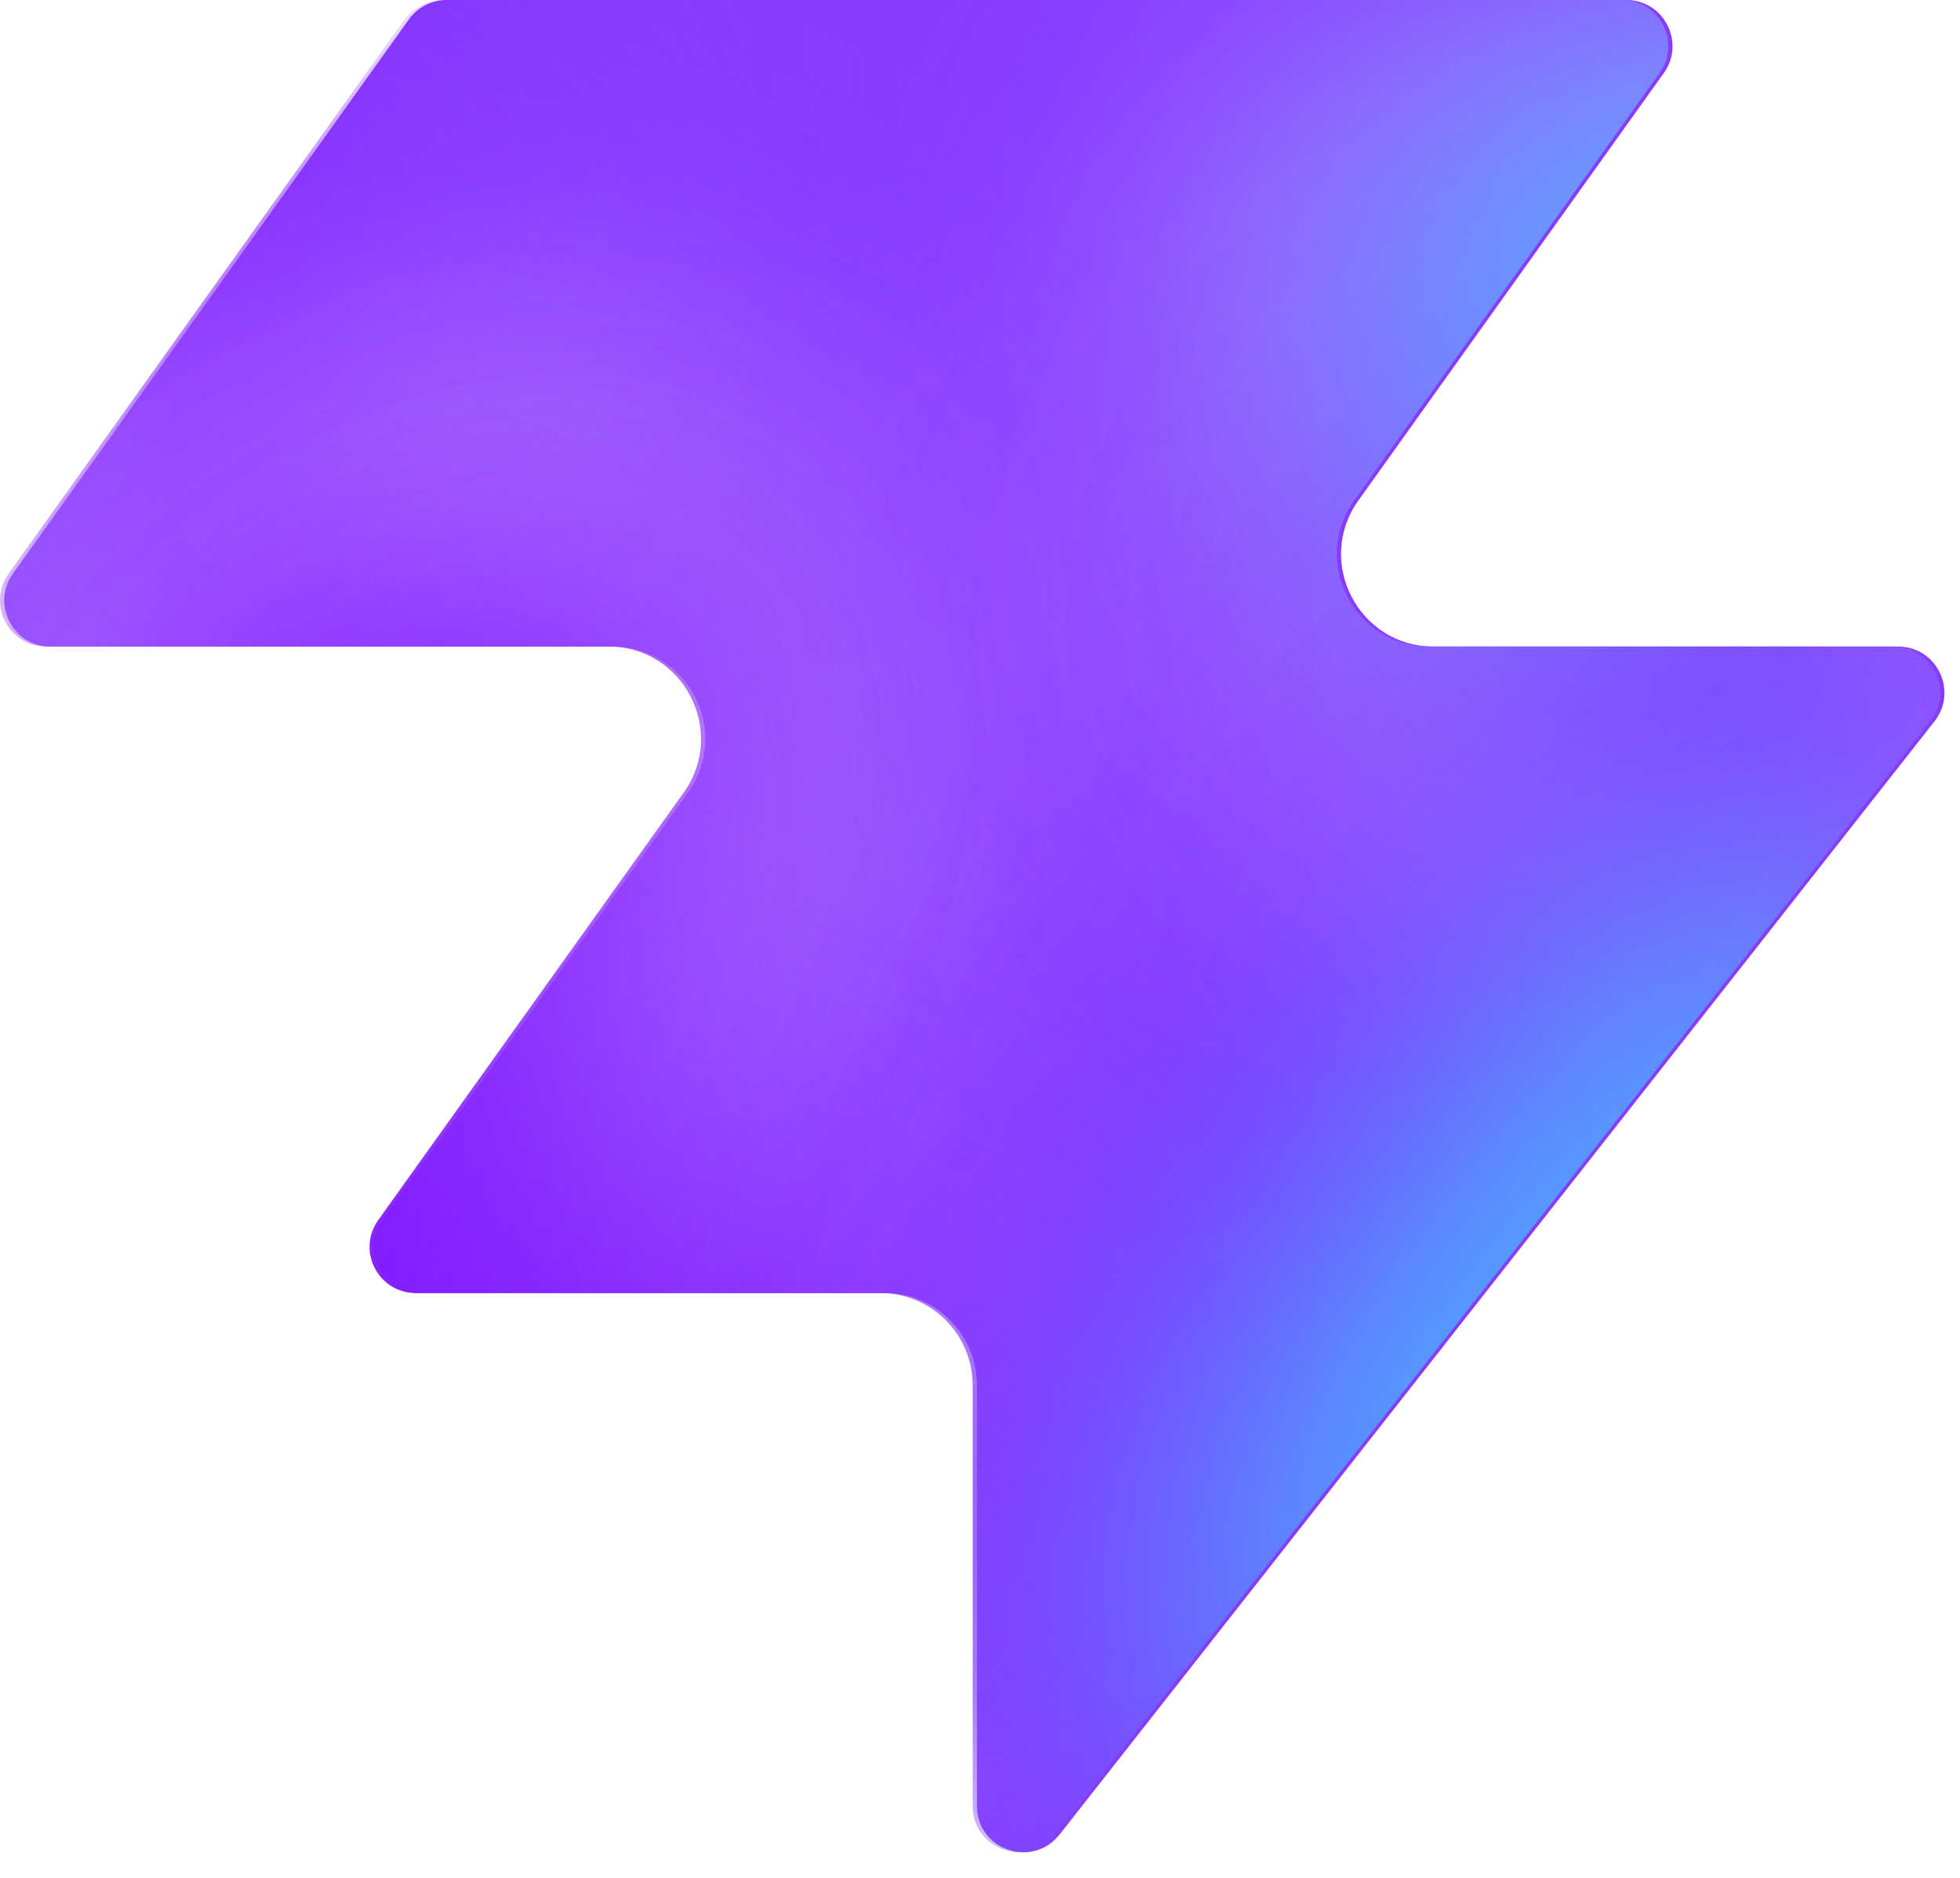
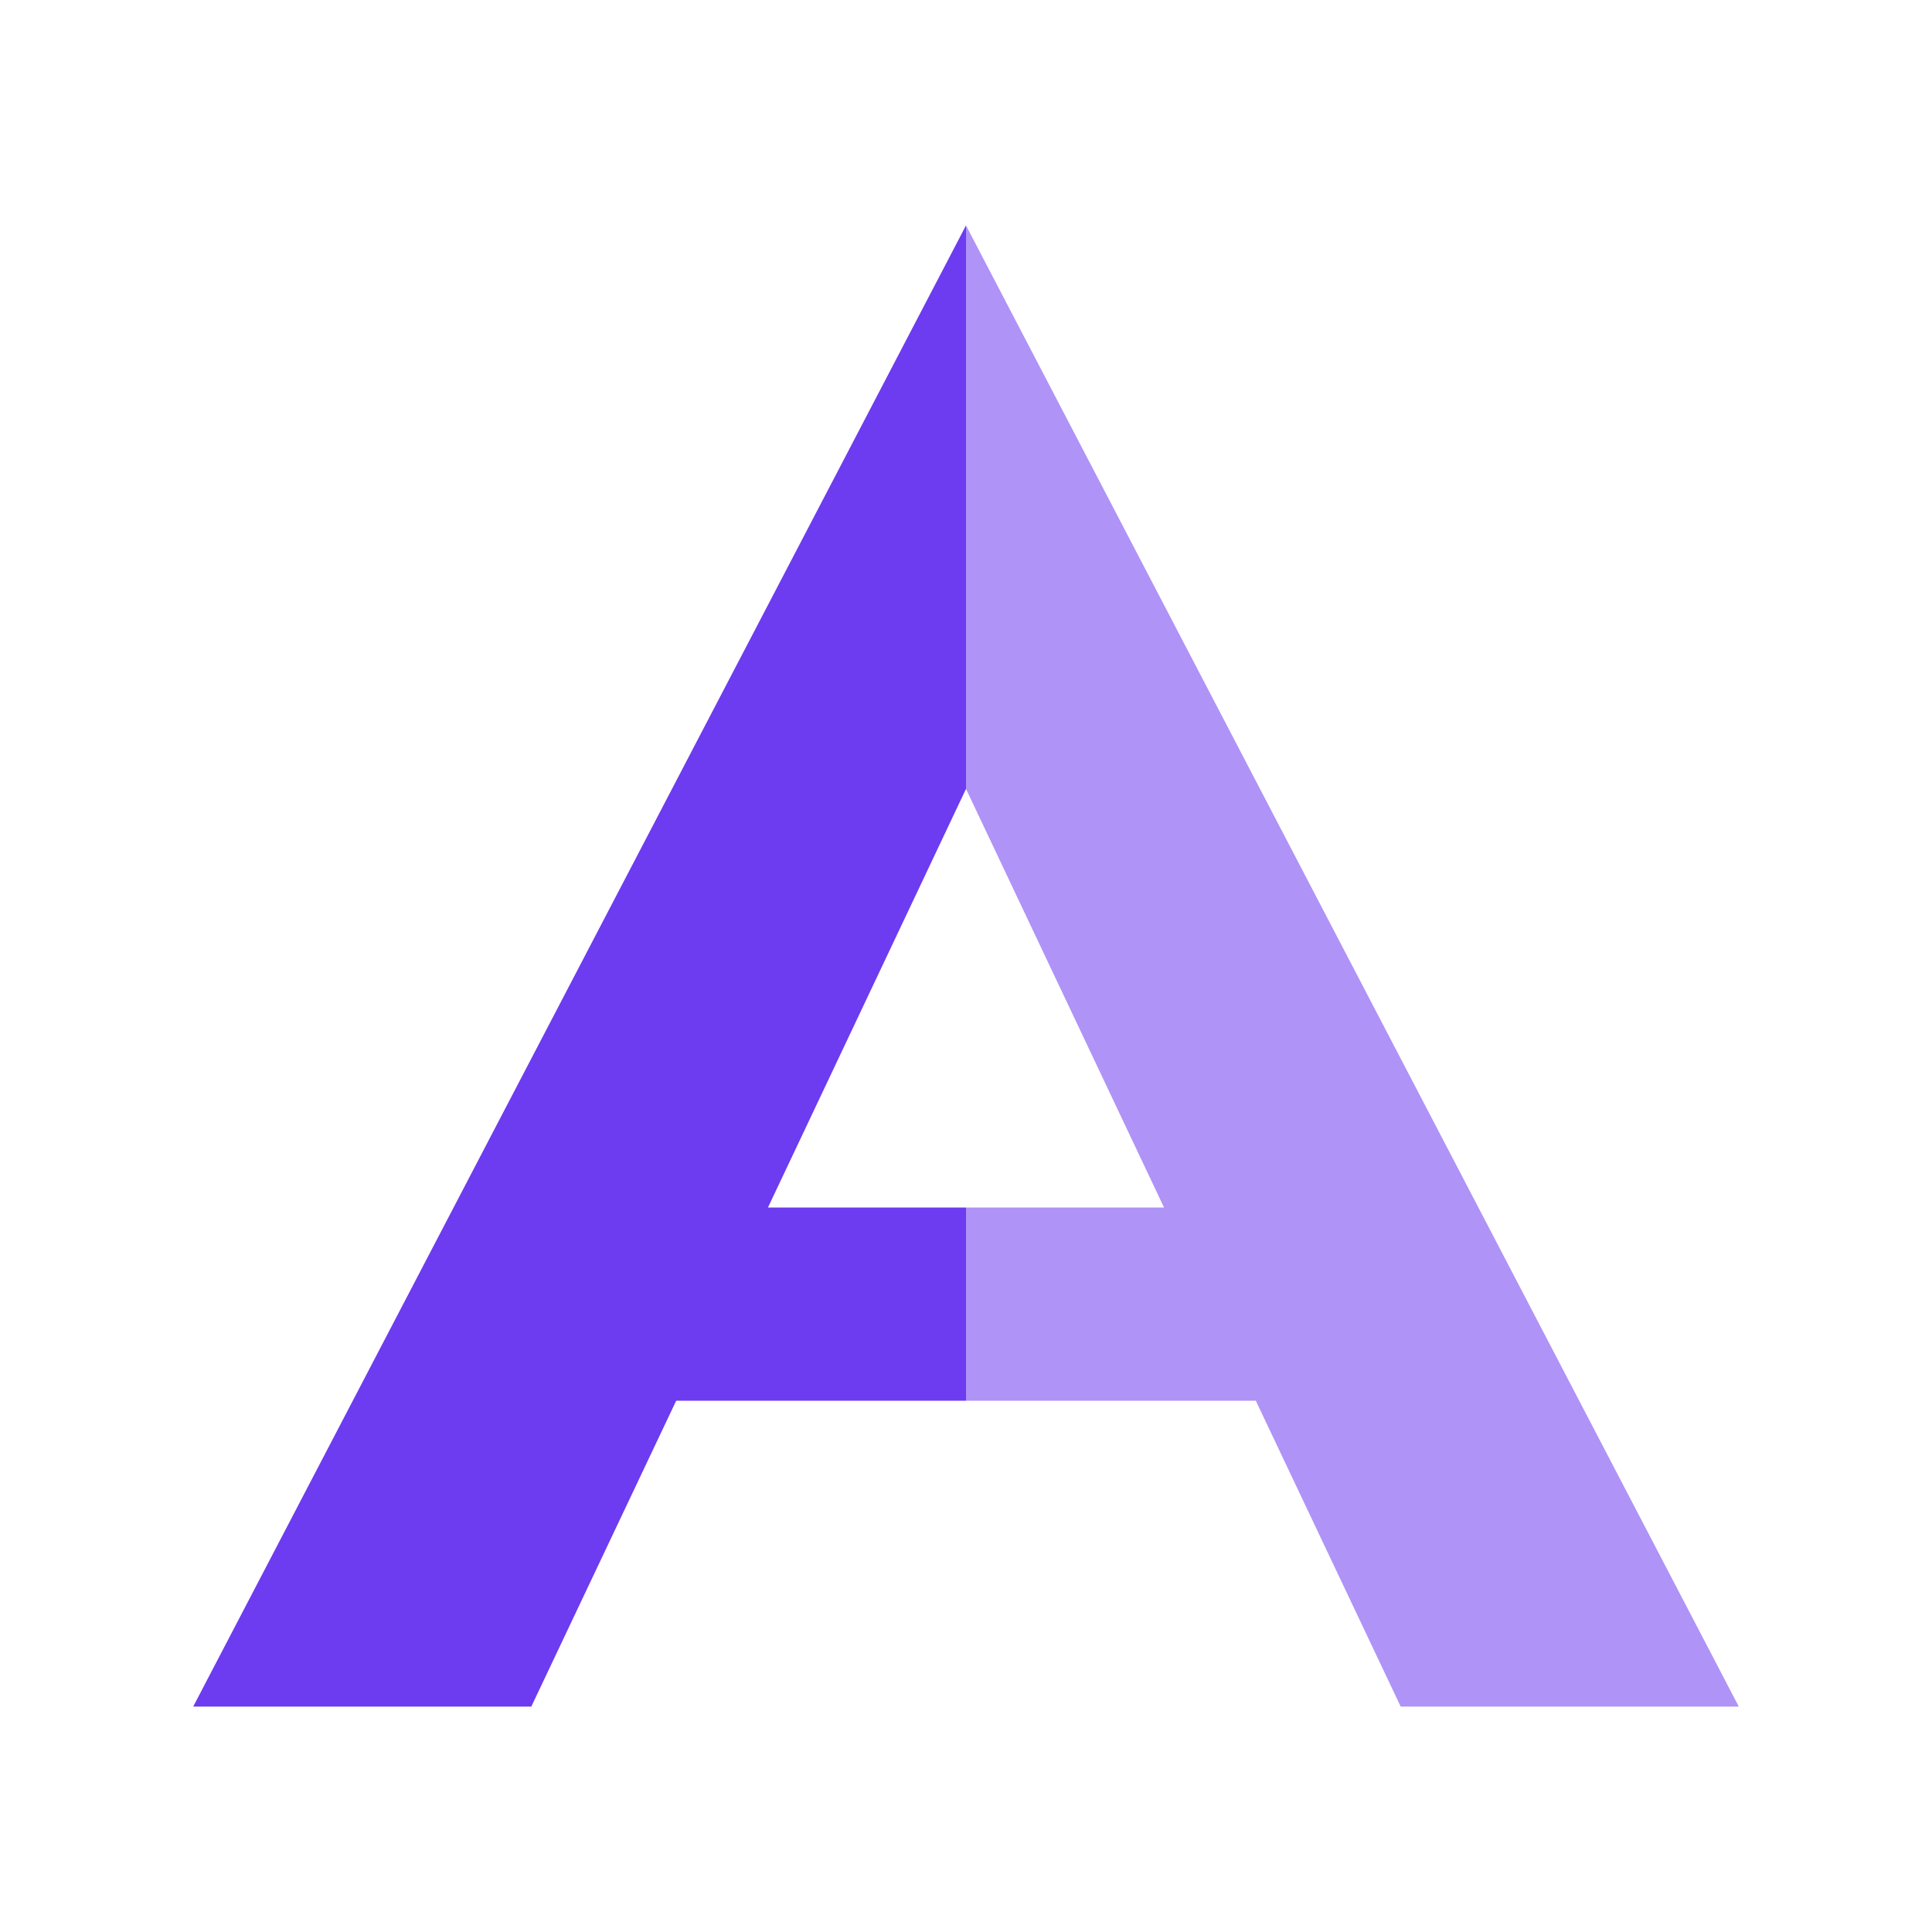
- <svg xmlns="http://www.w3.org/2000/svg" width="48" height="46" fill="none" viewBox="0 0 48 46">
-   <path fill="#863bff" d="M25.946 44.938c-.664.845-2.021.375-2.021-.698V33.937a2.26 2.26 0 0 0-2.262-2.262H10.287c-.92 0-1.456-1.04-.92-1.788l7.48-10.471c1.07-1.497 0-3.578-1.842-3.578H1.237c-.92 0-1.456-1.04-.92-1.788L10.013.474c.214-.297.556-.474.92-.474h28.894c.92 0 1.456 1.04.92 1.788l-7.48 10.471c-1.07 1.498 0 3.579 1.842 3.579h11.377c.943 0 1.473 1.088.89 1.83L25.947 44.94z" style="fill:#863bff;fill:color(display-p3 .525 .23 1);fill-opacity:1" />
-   <mask id="a" width="48" height="46" x="0" y="0" maskUnits="userSpaceOnUse" style="mask-type:alpha">
-     <path fill="#000" d="M25.842 44.938c-.664.844-2.021.375-2.021-.698V33.937a2.26 2.26 0 0 0-2.262-2.262H10.183c-.92 0-1.456-1.04-.92-1.788l7.48-10.471c1.07-1.498 0-3.579-1.842-3.579H1.133c-.92 0-1.456-1.04-.92-1.787L9.91.473c.214-.297.556-.474.92-.474h28.894c.92 0 1.456 1.04.92 1.788l-7.48 10.471c-1.07 1.498 0 3.578 1.842 3.578h11.377c.943 0 1.473 1.088.89 1.832L25.843 44.94z" style="fill:#000;fill-opacity:1" />
-   </mask>
-   <g mask="url(#a)">
-     <g filter="url(#b)">
-       <ellipse cx="5.508" cy="14.704" fill="#ede6ff" rx="5.508" ry="14.704" style="fill:#ede6ff;fill:color(display-p3 .927 .903 1);fill-opacity:1" transform="matrix(.00324 1 1 -.00324 -4.47 31.516)" />
-     </g>
-     <g filter="url(#c)">
-       <ellipse cx="10.399" cy="29.851" fill="#ede6ff" rx="10.399" ry="29.851" style="fill:#ede6ff;fill:color(display-p3 .927 .903 1);fill-opacity:1" transform="matrix(.00324 1 1 -.00324 -39.328 7.883)" />
-     </g>
-     <g filter="url(#d)">
-       <ellipse cx="5.508" cy="30.487" fill="#7e14ff" rx="5.508" ry="30.487" style="fill:#7e14ff;fill:color(display-p3 .492 .077 1);fill-opacity:1" transform="rotate(89.814 -25.913 -14.639)scale(1 -1)" />
-     </g>
-     <g filter="url(#e)">
-       <ellipse cx="5.508" cy="30.599" fill="#7e14ff" rx="5.508" ry="30.599" style="fill:#7e14ff;fill:color(display-p3 .492 .077 1);fill-opacity:1" transform="rotate(89.814 -32.644 -3.334)scale(1 -1)" />
-     </g>
-     <g filter="url(#f)">
-       <ellipse cx="5.508" cy="30.599" fill="#7e14ff" rx="5.508" ry="30.599" style="fill:#7e14ff;fill:color(display-p3 .492 .077 1);fill-opacity:1" transform="matrix(.00324 1 1 -.00324 -34.34 30.47)" />
-     </g>
-     <g filter="url(#g)">
-       <ellipse cx="14.072" cy="22.078" fill="#ede6ff" rx="14.072" ry="22.078" style="fill:#ede6ff;fill:color(display-p3 .927 .903 1);fill-opacity:1" transform="rotate(93.35 24.506 48.493)scale(-1 1)" />
-     </g>
-     <g filter="url(#h)">
-       <ellipse cx="3.47" cy="21.501" fill="#7e14ff" rx="3.47" ry="21.501" style="fill:#7e14ff;fill:color(display-p3 .492 .077 1);fill-opacity:1" transform="rotate(89.009 28.708 47.59)scale(-1 1)" />
-     </g>
-     <g filter="url(#i)">
-       <ellipse cx="3.47" cy="21.501" fill="#7e14ff" rx="3.47" ry="21.501" style="fill:#7e14ff;fill:color(display-p3 .492 .077 1);fill-opacity:1" transform="rotate(89.009 28.708 47.59)scale(-1 1)" />
-     </g>
-     <g filter="url(#j)">
-       <ellipse cx=".387" cy="8.972" fill="#7e14ff" rx="4.407" ry="29.108" style="fill:#7e14ff;fill:color(display-p3 .492 .077 1);fill-opacity:1" transform="rotate(39.51 .387 8.972)" />
-     </g>
-     <g filter="url(#k)">
-       <ellipse cx="47.523" cy="-6.092" fill="#7e14ff" rx="4.407" ry="29.108" style="fill:#7e14ff;fill:color(display-p3 .492 .077 1);fill-opacity:1" transform="rotate(37.892 47.523 -6.092)" />
-     </g>
-     <g filter="url(#l)">
-       <ellipse cx="41.412" cy="6.333" fill="#47bfff" rx="5.971" ry="9.665" style="fill:#47bfff;fill:color(display-p3 .28 .748 1);fill-opacity:1" transform="rotate(37.892 41.412 6.333)" />
-     </g>
-     <g filter="url(#m)">
-       <ellipse cx="-1.879" cy="38.332" fill="#7e14ff" rx="4.407" ry="29.108" style="fill:#7e14ff;fill:color(display-p3 .492 .077 1);fill-opacity:1" transform="rotate(37.892 -1.88 38.332)" />
-     </g>
-     <g filter="url(#n)">
-       <ellipse cx="-1.879" cy="38.332" fill="#7e14ff" rx="4.407" ry="29.108" style="fill:#7e14ff;fill:color(display-p3 .492 .077 1);fill-opacity:1" transform="rotate(37.892 -1.88 38.332)" />
-     </g>
-     <g filter="url(#o)">
-       <ellipse cx="35.651" cy="29.907" fill="#7e14ff" rx="4.407" ry="29.108" style="fill:#7e14ff;fill:color(display-p3 .492 .077 1);fill-opacity:1" transform="rotate(37.892 35.651 29.907)" />
-     </g>
-     <g filter="url(#p)">
-       <ellipse cx="38.418" cy="32.4" fill="#47bfff" rx="5.971" ry="15.297" style="fill:#47bfff;fill:color(display-p3 .28 .748 1);fill-opacity:1" transform="rotate(37.892 38.418 32.4)" />
-     </g>
-   </g>
-   <defs>
-     <filter id="b" width="60.045" height="41.654" x="-19.77" y="16.149" color-interpolation-filters="sRGB" filterUnits="userSpaceOnUse">
-       <feFlood flood-opacity="0" result="BackgroundImageFix" />
-       <feBlend in="SourceGraphic" in2="BackgroundImageFix" result="shape" />
-       <feGaussianBlur result="effect1_foregroundBlur_2002_17158" stdDeviation="7.659" />
-     </filter>
-     <filter id="c" width="90.34" height="51.437" x="-54.613" y="-7.533" color-interpolation-filters="sRGB" filterUnits="userSpaceOnUse">
-       <feFlood flood-opacity="0" result="BackgroundImageFix" />
-       <feBlend in="SourceGraphic" in2="BackgroundImageFix" result="shape" />
-       <feGaussianBlur result="effect1_foregroundBlur_2002_17158" stdDeviation="7.659" />
-     </filter>
-     <filter id="d" width="79.355" height="29.4" x="-49.64" y="2.03" color-interpolation-filters="sRGB" filterUnits="userSpaceOnUse">
-       <feFlood flood-opacity="0" result="BackgroundImageFix" />
-       <feBlend in="SourceGraphic" in2="BackgroundImageFix" result="shape" />
-       <feGaussianBlur result="effect1_foregroundBlur_2002_17158" stdDeviation="4.596" />
-     </filter>
-     <filter id="e" width="79.579" height="29.4" x="-45.045" y="20.029" color-interpolation-filters="sRGB" filterUnits="userSpaceOnUse">
-       <feFlood flood-opacity="0" result="BackgroundImageFix" />
-       <feBlend in="SourceGraphic" in2="BackgroundImageFix" result="shape" />
-       <feGaussianBlur result="effect1_foregroundBlur_2002_17158" stdDeviation="4.596" />
-     </filter>
-     <filter id="f" width="79.579" height="29.4" x="-43.513" y="21.178" color-interpolation-filters="sRGB" filterUnits="userSpaceOnUse">
-       <feFlood flood-opacity="0" result="BackgroundImageFix" />
-       <feBlend in="SourceGraphic" in2="BackgroundImageFix" result="shape" />
-       <feGaussianBlur result="effect1_foregroundBlur_2002_17158" stdDeviation="4.596" />
-     </filter>
-     <filter id="g" width="74.749" height="58.852" x="15.756" y="-17.901" color-interpolation-filters="sRGB" filterUnits="userSpaceOnUse">
-       <feFlood flood-opacity="0" result="BackgroundImageFix" />
-       <feBlend in="SourceGraphic" in2="BackgroundImageFix" result="shape" />
-       <feGaussianBlur result="effect1_foregroundBlur_2002_17158" stdDeviation="7.659" />
-     </filter>
-     <filter id="h" width="61.377" height="25.362" x="23.548" y="2.284" color-interpolation-filters="sRGB" filterUnits="userSpaceOnUse">
-       <feFlood flood-opacity="0" result="BackgroundImageFix" />
-       <feBlend in="SourceGraphic" in2="BackgroundImageFix" result="shape" />
-       <feGaussianBlur result="effect1_foregroundBlur_2002_17158" stdDeviation="4.596" />
-     </filter>
-     <filter id="i" width="61.377" height="25.362" x="23.548" y="2.284" color-interpolation-filters="sRGB" filterUnits="userSpaceOnUse">
-       <feFlood flood-opacity="0" result="BackgroundImageFix" />
-       <feBlend in="SourceGraphic" in2="BackgroundImageFix" result="shape" />
-       <feGaussianBlur result="effect1_foregroundBlur_2002_17158" stdDeviation="4.596" />
-     </filter>
-     <filter id="j" width="56.045" height="63.649" x="-27.636" y="-22.853" color-interpolation-filters="sRGB" filterUnits="userSpaceOnUse">
-       <feFlood flood-opacity="0" result="BackgroundImageFix" />
-       <feBlend in="SourceGraphic" in2="BackgroundImageFix" result="shape" />
-       <feGaussianBlur result="effect1_foregroundBlur_2002_17158" stdDeviation="4.596" />
-     </filter>
-     <filter id="k" width="54.814" height="64.646" x="20.116" y="-38.415" color-interpolation-filters="sRGB" filterUnits="userSpaceOnUse">
-       <feFlood flood-opacity="0" result="BackgroundImageFix" />
-       <feBlend in="SourceGraphic" in2="BackgroundImageFix" result="shape" />
-       <feGaussianBlur result="effect1_foregroundBlur_2002_17158" stdDeviation="4.596" />
-     </filter>
-     <filter id="l" width="33.541" height="35.313" x="24.641" y="-11.323" color-interpolation-filters="sRGB" filterUnits="userSpaceOnUse">
-       <feFlood flood-opacity="0" result="BackgroundImageFix" />
-       <feBlend in="SourceGraphic" in2="BackgroundImageFix" result="shape" />
-       <feGaussianBlur result="effect1_foregroundBlur_2002_17158" stdDeviation="4.596" />
-     </filter>
-     <filter id="m" width="54.814" height="64.646" x="-29.286" y="6.009" color-interpolation-filters="sRGB" filterUnits="userSpaceOnUse">
-       <feFlood flood-opacity="0" result="BackgroundImageFix" />
-       <feBlend in="SourceGraphic" in2="BackgroundImageFix" result="shape" />
-       <feGaussianBlur result="effect1_foregroundBlur_2002_17158" stdDeviation="4.596" />
-     </filter>
-     <filter id="n" width="54.814" height="64.646" x="-29.286" y="6.009" color-interpolation-filters="sRGB" filterUnits="userSpaceOnUse">
-       <feFlood flood-opacity="0" result="BackgroundImageFix" />
-       <feBlend in="SourceGraphic" in2="BackgroundImageFix" result="shape" />
-       <feGaussianBlur result="effect1_foregroundBlur_2002_17158" stdDeviation="4.596" />
-     </filter>
-     <filter id="o" width="54.814" height="64.646" x="8.244" y="-2.416" color-interpolation-filters="sRGB" filterUnits="userSpaceOnUse">
-       <feFlood flood-opacity="0" result="BackgroundImageFix" />
-       <feBlend in="SourceGraphic" in2="BackgroundImageFix" result="shape" />
-       <feGaussianBlur result="effect1_foregroundBlur_2002_17158" stdDeviation="4.596" />
-     </filter>
-     <filter id="p" width="39.409" height="43.623" x="18.713" y="10.588" color-interpolation-filters="sRGB" filterUnits="userSpaceOnUse">
-       <feFlood flood-opacity="0" result="BackgroundImageFix" />
-       <feBlend in="SourceGraphic" in2="BackgroundImageFix" result="shape" />
-       <feGaussianBlur result="effect1_foregroundBlur_2002_17158" stdDeviation="4.596" />
-     </filter>
-   </defs>
+ <svg xmlns="http://www.w3.org/2000/svg" viewBox="0 0 24 24" width="24" height="24">
+   <style>
+     .ink { fill: #6d3bf0 }
+     @media (prefers-color-scheme: dark) { .ink { fill: #a78bfa } }
+   </style>
+   <path class="ink" d="M12 2.8 L2.4 21.2 L6.6 21.2 L8.4 17.4 L12 17.4 L12 15 L9.54 15 L12 9.8 Z" />
+   <path class="ink" opacity="0.55" d="M12 2.8 L21.6 21.2 L17.4 21.2 L15.6 17.4 L12 17.4 L12 15 L14.46 15 L12 9.8 Z" />
</svg>
